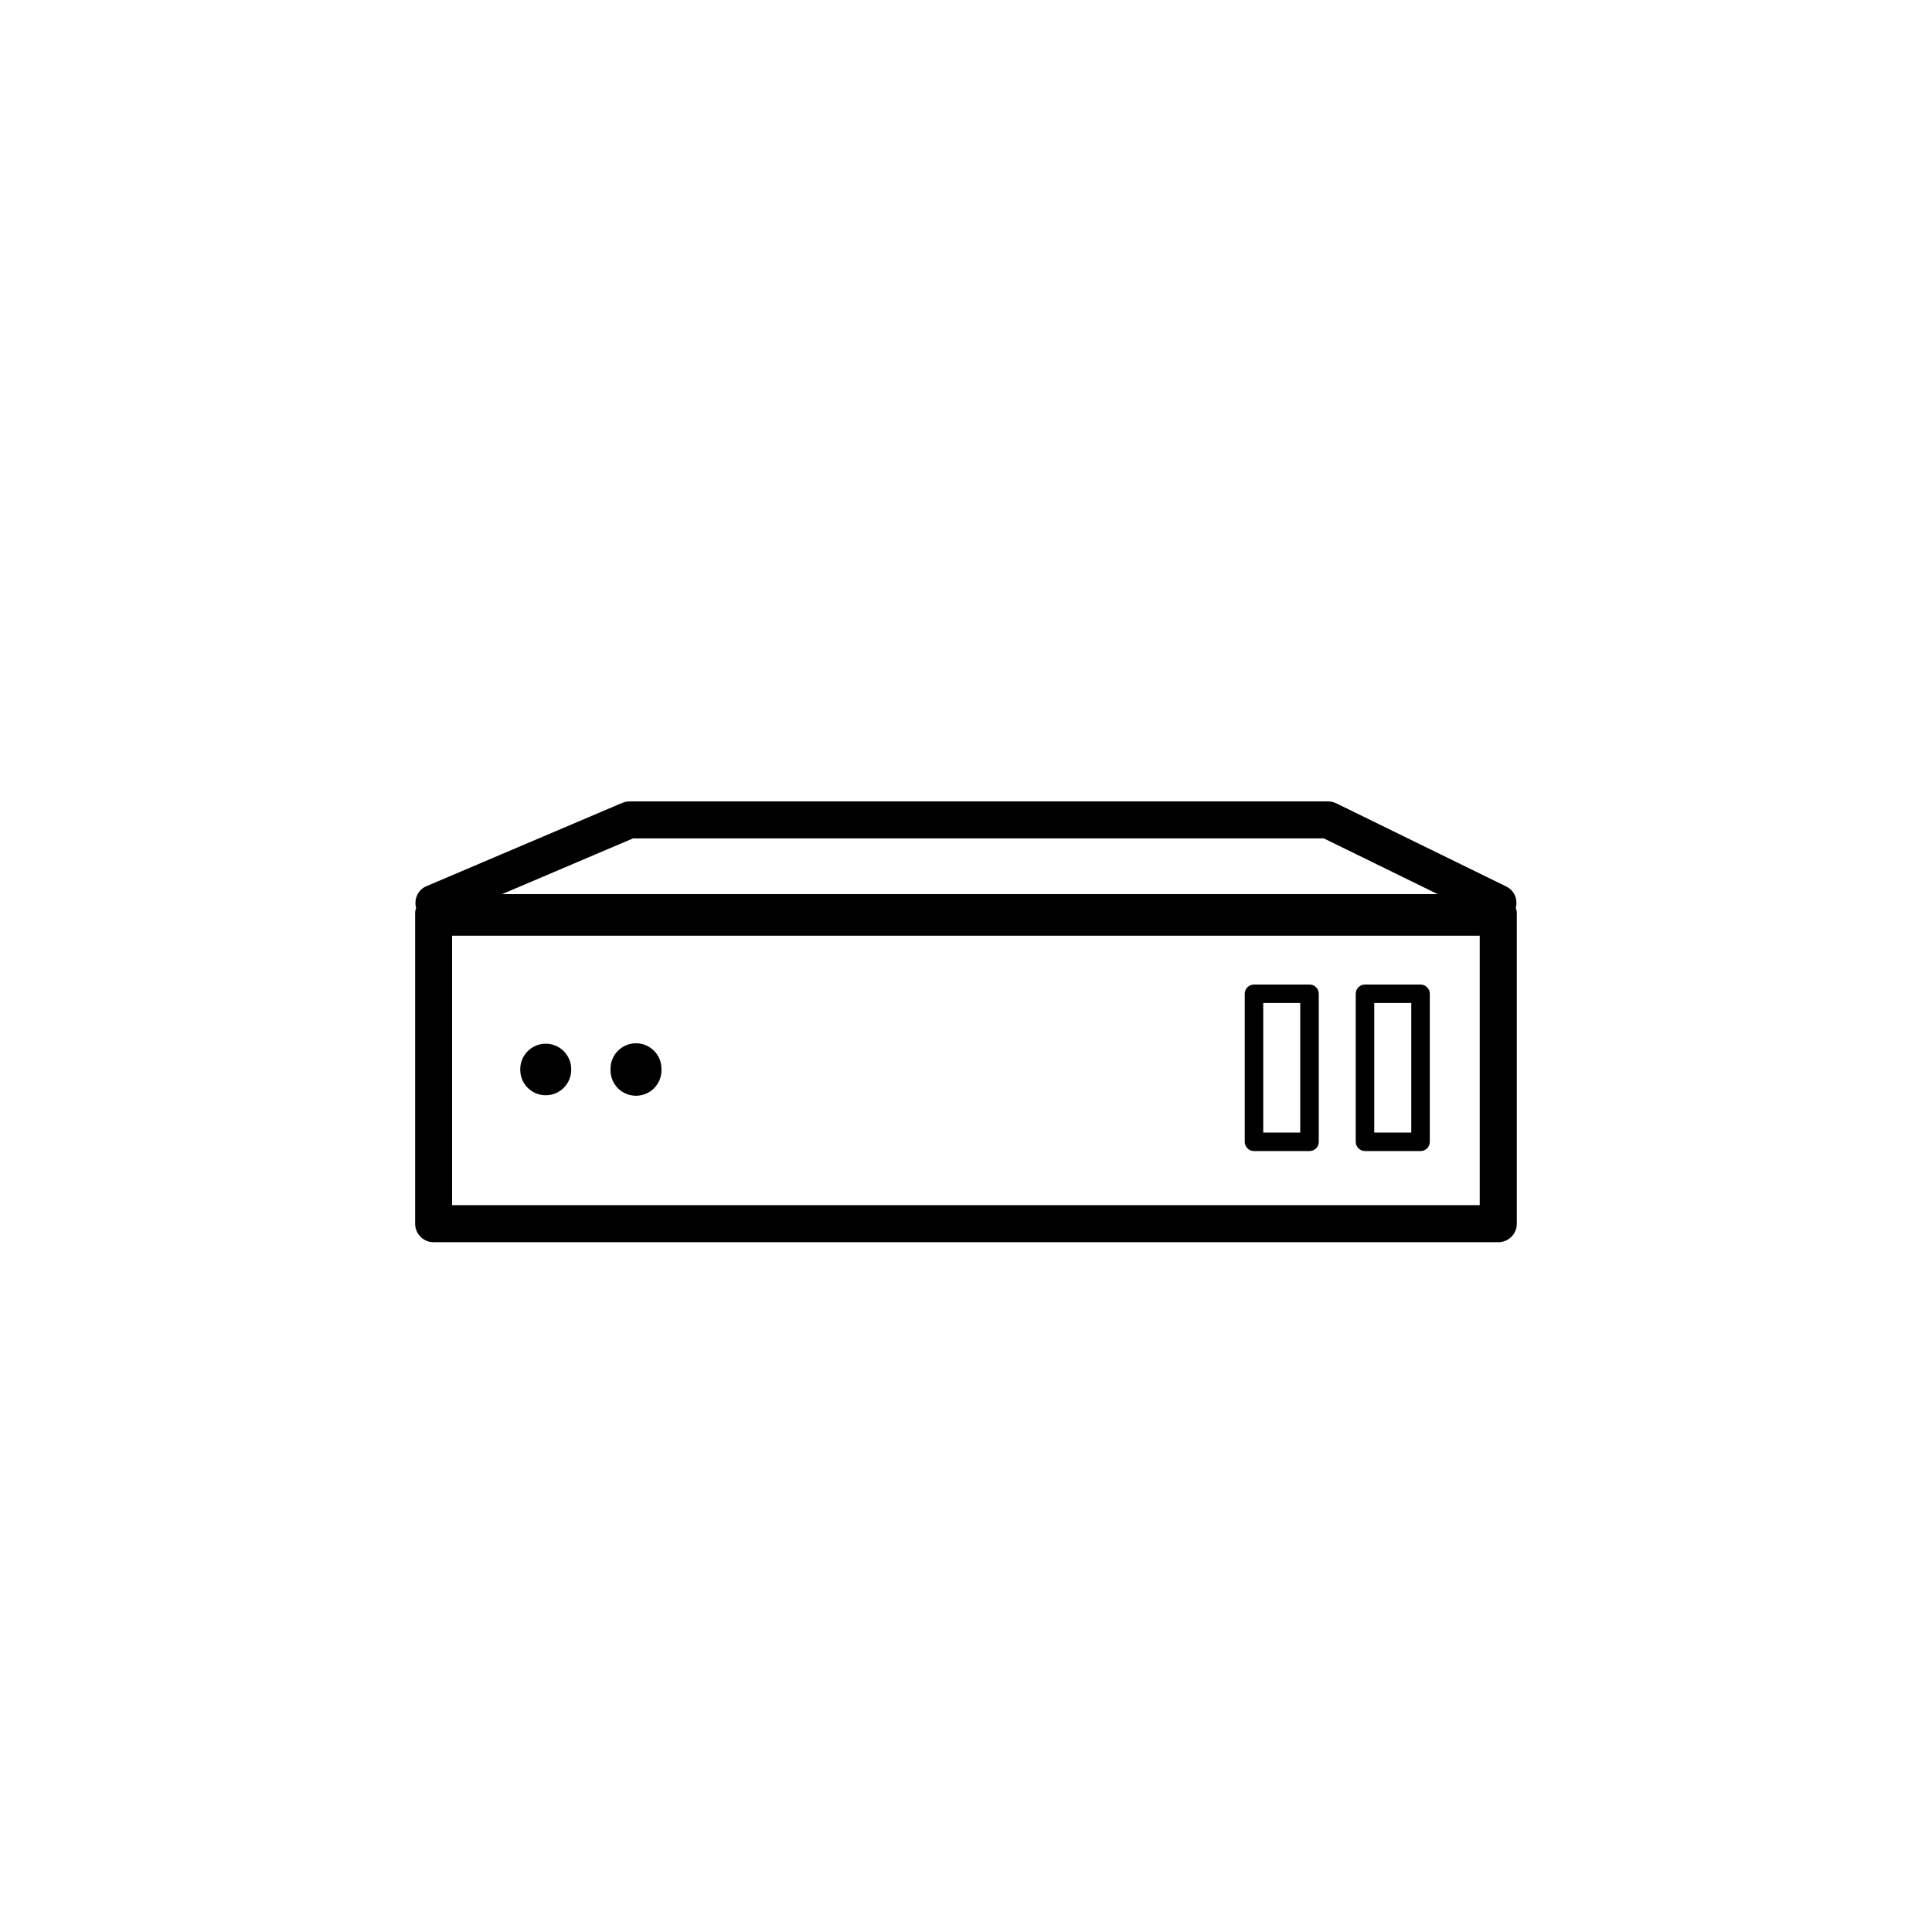
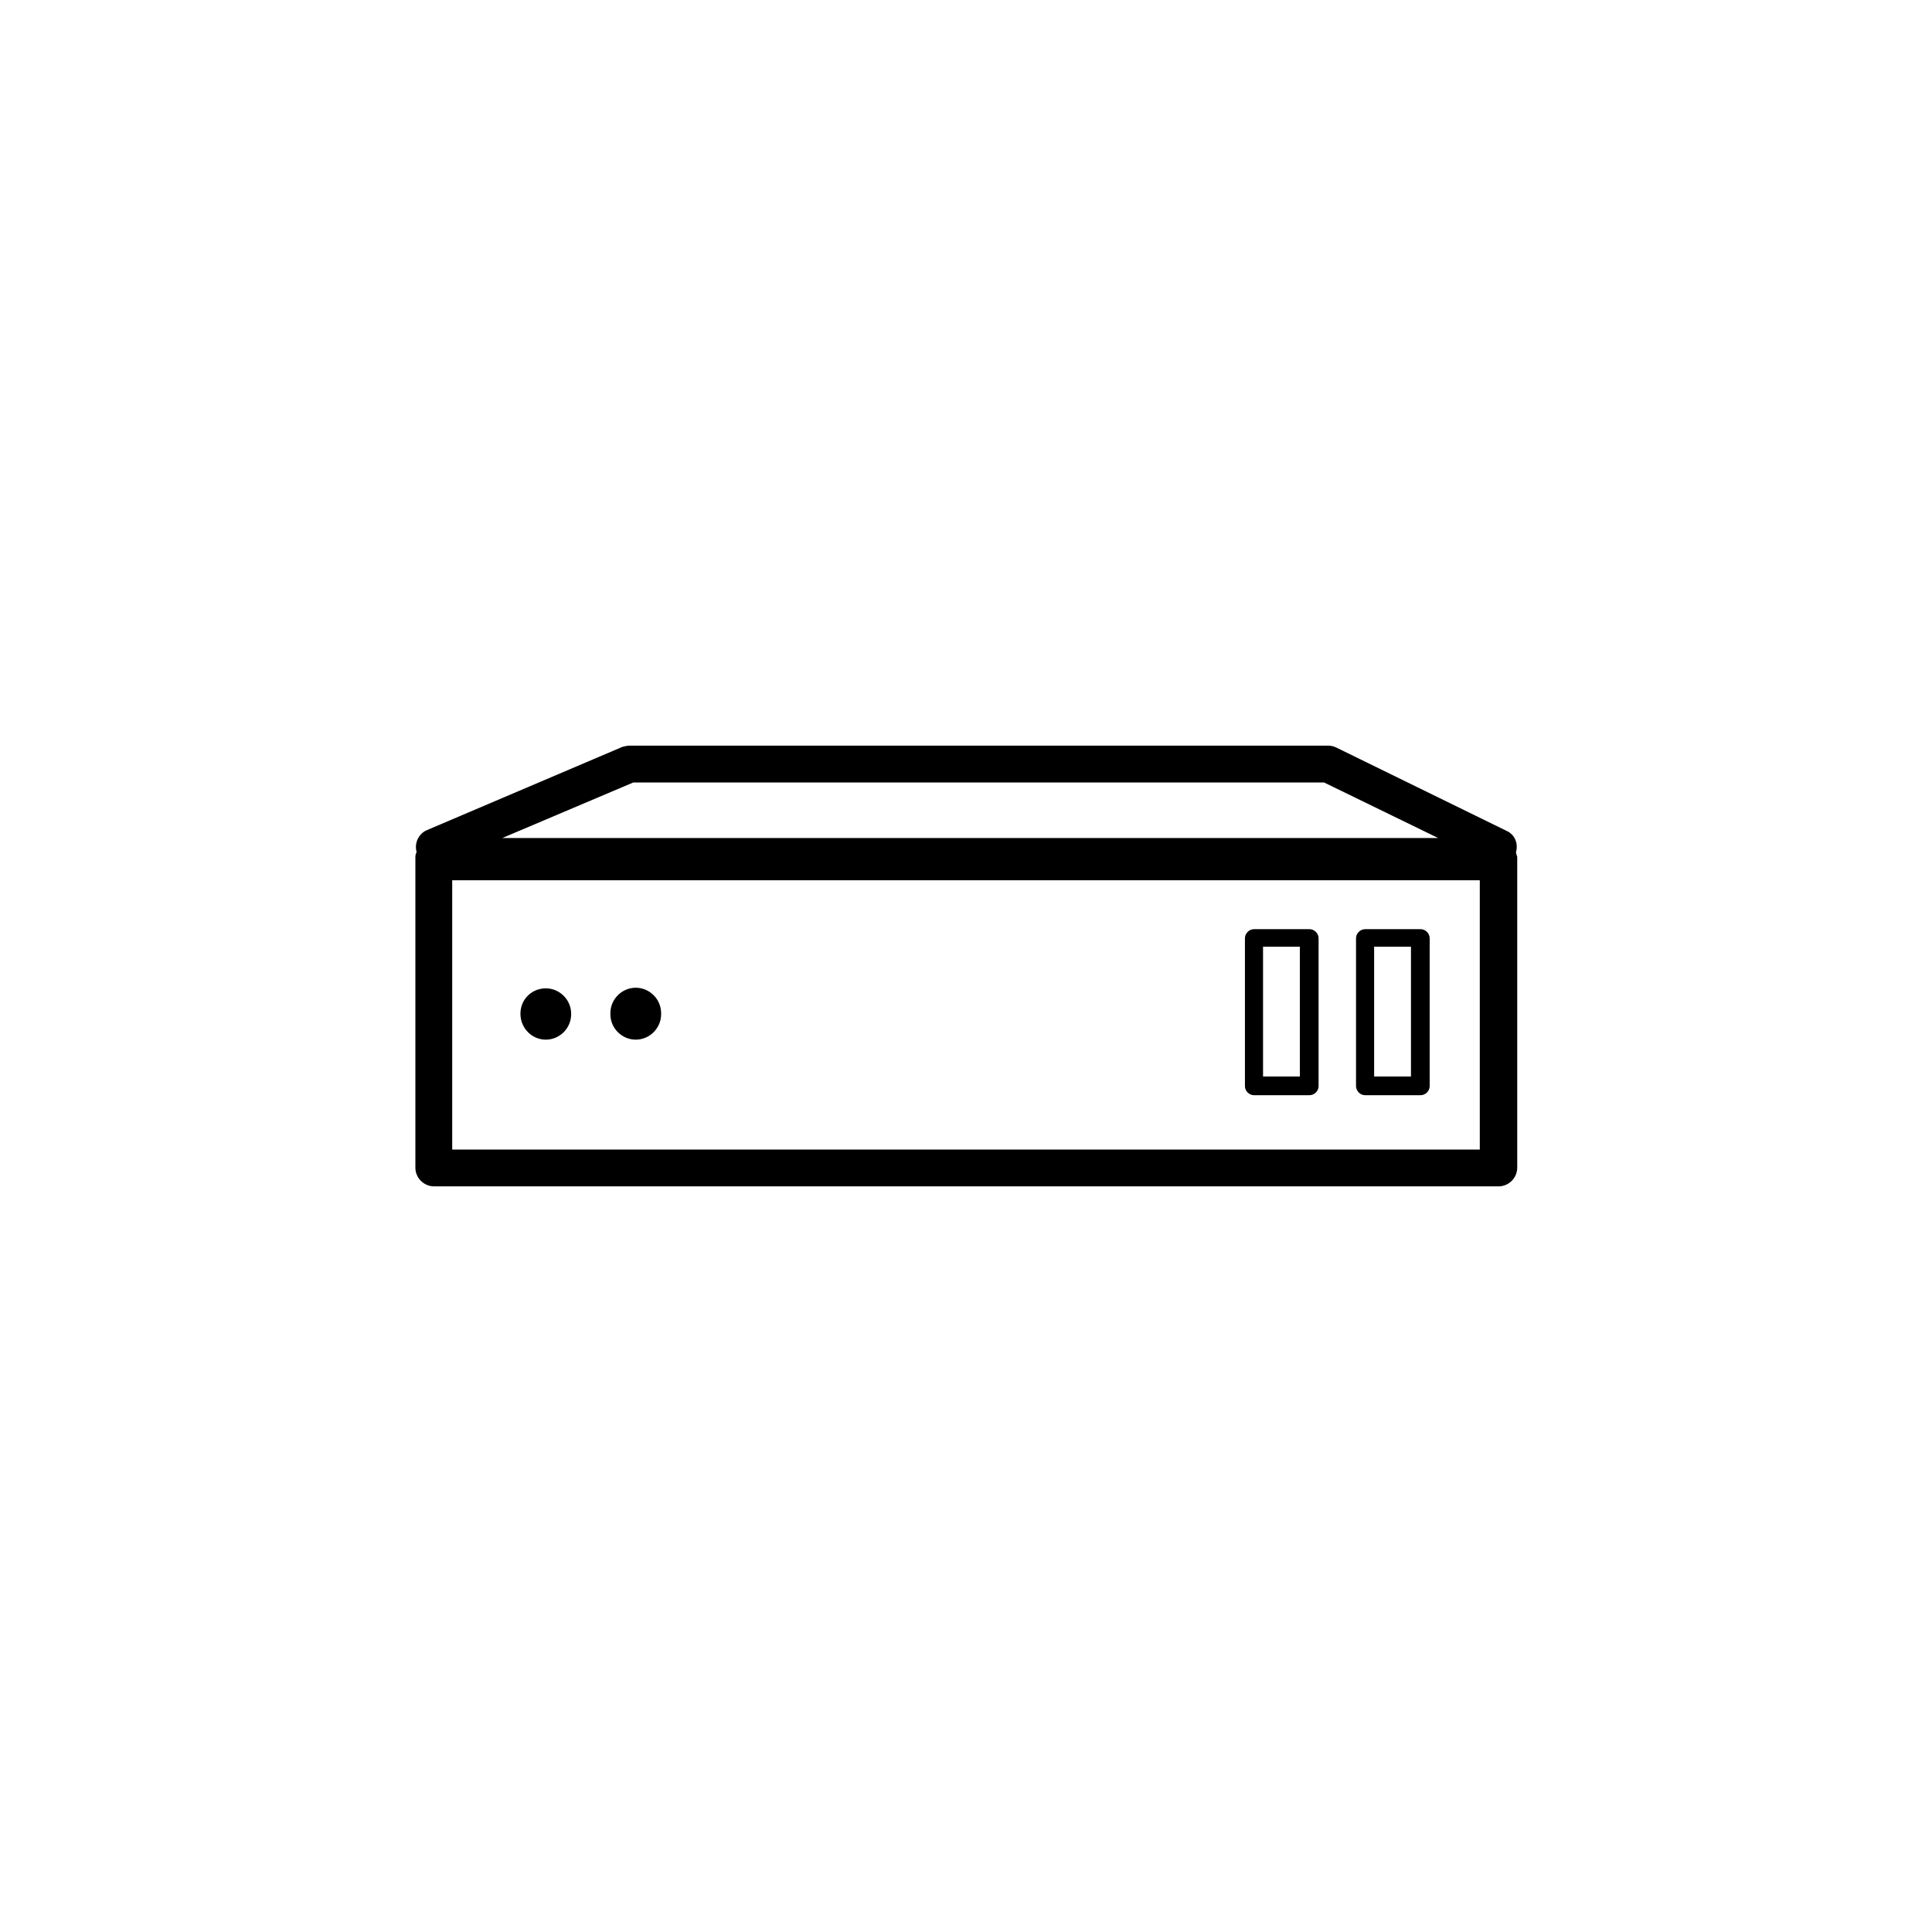
- <svg xmlns="http://www.w3.org/2000/svg" version="1.1" width="32" height="32" viewBox="0 0 32 32">
-   <g>
- </g>
-   <path d="M25.106 15.037c0.037-0.139-0.022-0.287-0.156-0.353l-2.818-1.379c-0.042-0.020-0.088-0.031-0.134-0.031l-11.571 0c-0.041 0-0.082 0.008-0.12 0.024l-3.244 1.38c-0.142 0.060-0.21 0.215-0.171 0.36-0.007 0.026-0.016 0.051-0.016 0.079v5.152c0 0.169 0.137 0.306 0.306 0.306h17.634c0.17 0 0.307-0.137 0.307-0.306v-5.152c0-0.028-0.009-0.054-0.017-0.080zM10.488 13.886h11.438l1.888 0.924-15.499 0 2.173-0.925zM24.509 19.961h-17.021v-4.463h17.021v4.463zM8.617 17.714c-0 0.002-0 0.003-0 0.005 0 0.233 0.189 0.422 0.422 0.422 0.233 0 0.422-0.189 0.422-0.422 0-0.002 0-0.004-0-0.005 0-0.001 0-0.003 0-0.005 0-0.233-0.189-0.422-0.422-0.422-0.233 0-0.422 0.189-0.422 0.422 0 0.002 0 0.004 0 0.005zM10.112 17.714c-0 0.004-0 0.008-0 0.013 0 0.233 0.189 0.422 0.422 0.422 0.233 0 0.422-0.189 0.422-0.422 0-0.004-0-0.009-0-0.013 0-0.003 0-0.008 0-0.012 0-0.233-0.189-0.422-0.422-0.422-0.233 0-0.422 0.189-0.422 0.422 0 0.004 0 0.009 0 0.013zM23.682 18.912c0 0.085-0.069 0.153-0.154 0.153h-0.919c-0.085 0-0.154-0.069-0.154-0.153v-2.452c0-0.085 0.069-0.153 0.154-0.153h0.919c0.085 0 0.154 0.069 0.154 0.153v2.452zM22.762 18.759h0.613v-2.146h-0.613v2.146zM21.843 18.912c0 0.085-0.069 0.153-0.153 0.153h-0.92c-0.085 0-0.153-0.069-0.153-0.153v-2.452c0-0.085 0.069-0.153 0.153-0.153h0.92c0.085 0 0.153 0.069 0.153 0.153v2.452zM20.923 18.759h0.613v-2.146h-0.613v2.146z" fill="#000000" />
+ <svg xmlns="http://www.w3.org/2000/svg" version="1.1" id="Layer_1" x="0px" y="0px" viewBox="0 0 32 32" style="enable-background:new 0 0 32 32;" xml:space="preserve">
+   <path d="M25.11,14.11c0.04-0.14-0.02-0.29-0.16-0.35l-2.82-1.38c-0.04-0.02-0.09-0.03-0.13-0.03H10.43c-0.04,0-0.08,0.01-0.12,0.02  l-3.24,1.38c-0.14,0.06-0.21,0.22-0.17,0.36c-0.01,0.03-0.02,0.05-0.02,0.08v5.15c0,0.17,0.14,0.31,0.31,0.31h17.63  c0.17,0,0.31-0.14,0.31-0.31v-5.15C25.12,14.16,25.11,14.14,25.11,14.11z M10.49,12.96h11.44l1.89,0.92H8.32L10.49,12.96  L10.49,12.96z M24.51,19.04H7.49v-4.46h17.02V19.04z M8.62,16.79C8.62,16.79,8.62,16.79,8.62,16.79c0,0.24,0.19,0.43,0.42,0.43  s0.42-0.19,0.42-0.42c0,0,0,0,0,0s0,0,0-0.01c0-0.23-0.19-0.42-0.42-0.42S8.62,16.55,8.62,16.79C8.62,16.79,8.62,16.79,8.62,16.79z   M10.11,16.79c0,0,0,0.01,0,0.01c0,0.23,0.19,0.42,0.42,0.42s0.42-0.19,0.42-0.42c0,0,0-0.01,0-0.01c0,0,0-0.01,0-0.01  c0-0.23-0.19-0.42-0.42-0.42s-0.42,0.19-0.42,0.42C10.11,16.78,10.11,16.79,10.11,16.79L10.11,16.79z M23.68,17.99  c0,0.08-0.07,0.15-0.15,0.15h-0.92c-0.08,0-0.15-0.07-0.15-0.15v-2.45c0-0.08,0.07-0.15,0.15-0.15h0.92c0.08,0,0.15,0.07,0.15,0.15  V17.99z M22.76,17.83h0.61v-2.15h-0.61V17.83z M21.84,17.99c0,0.08-0.07,0.15-0.15,0.15h-0.92c-0.08,0-0.15-0.07-0.15-0.15v-2.45  c0-0.08,0.07-0.15,0.15-0.15h0.92c0.08,0,0.15,0.07,0.15,0.15V17.99z M20.92,17.83h0.61v-2.15h-0.61V17.83z" />
</svg>
